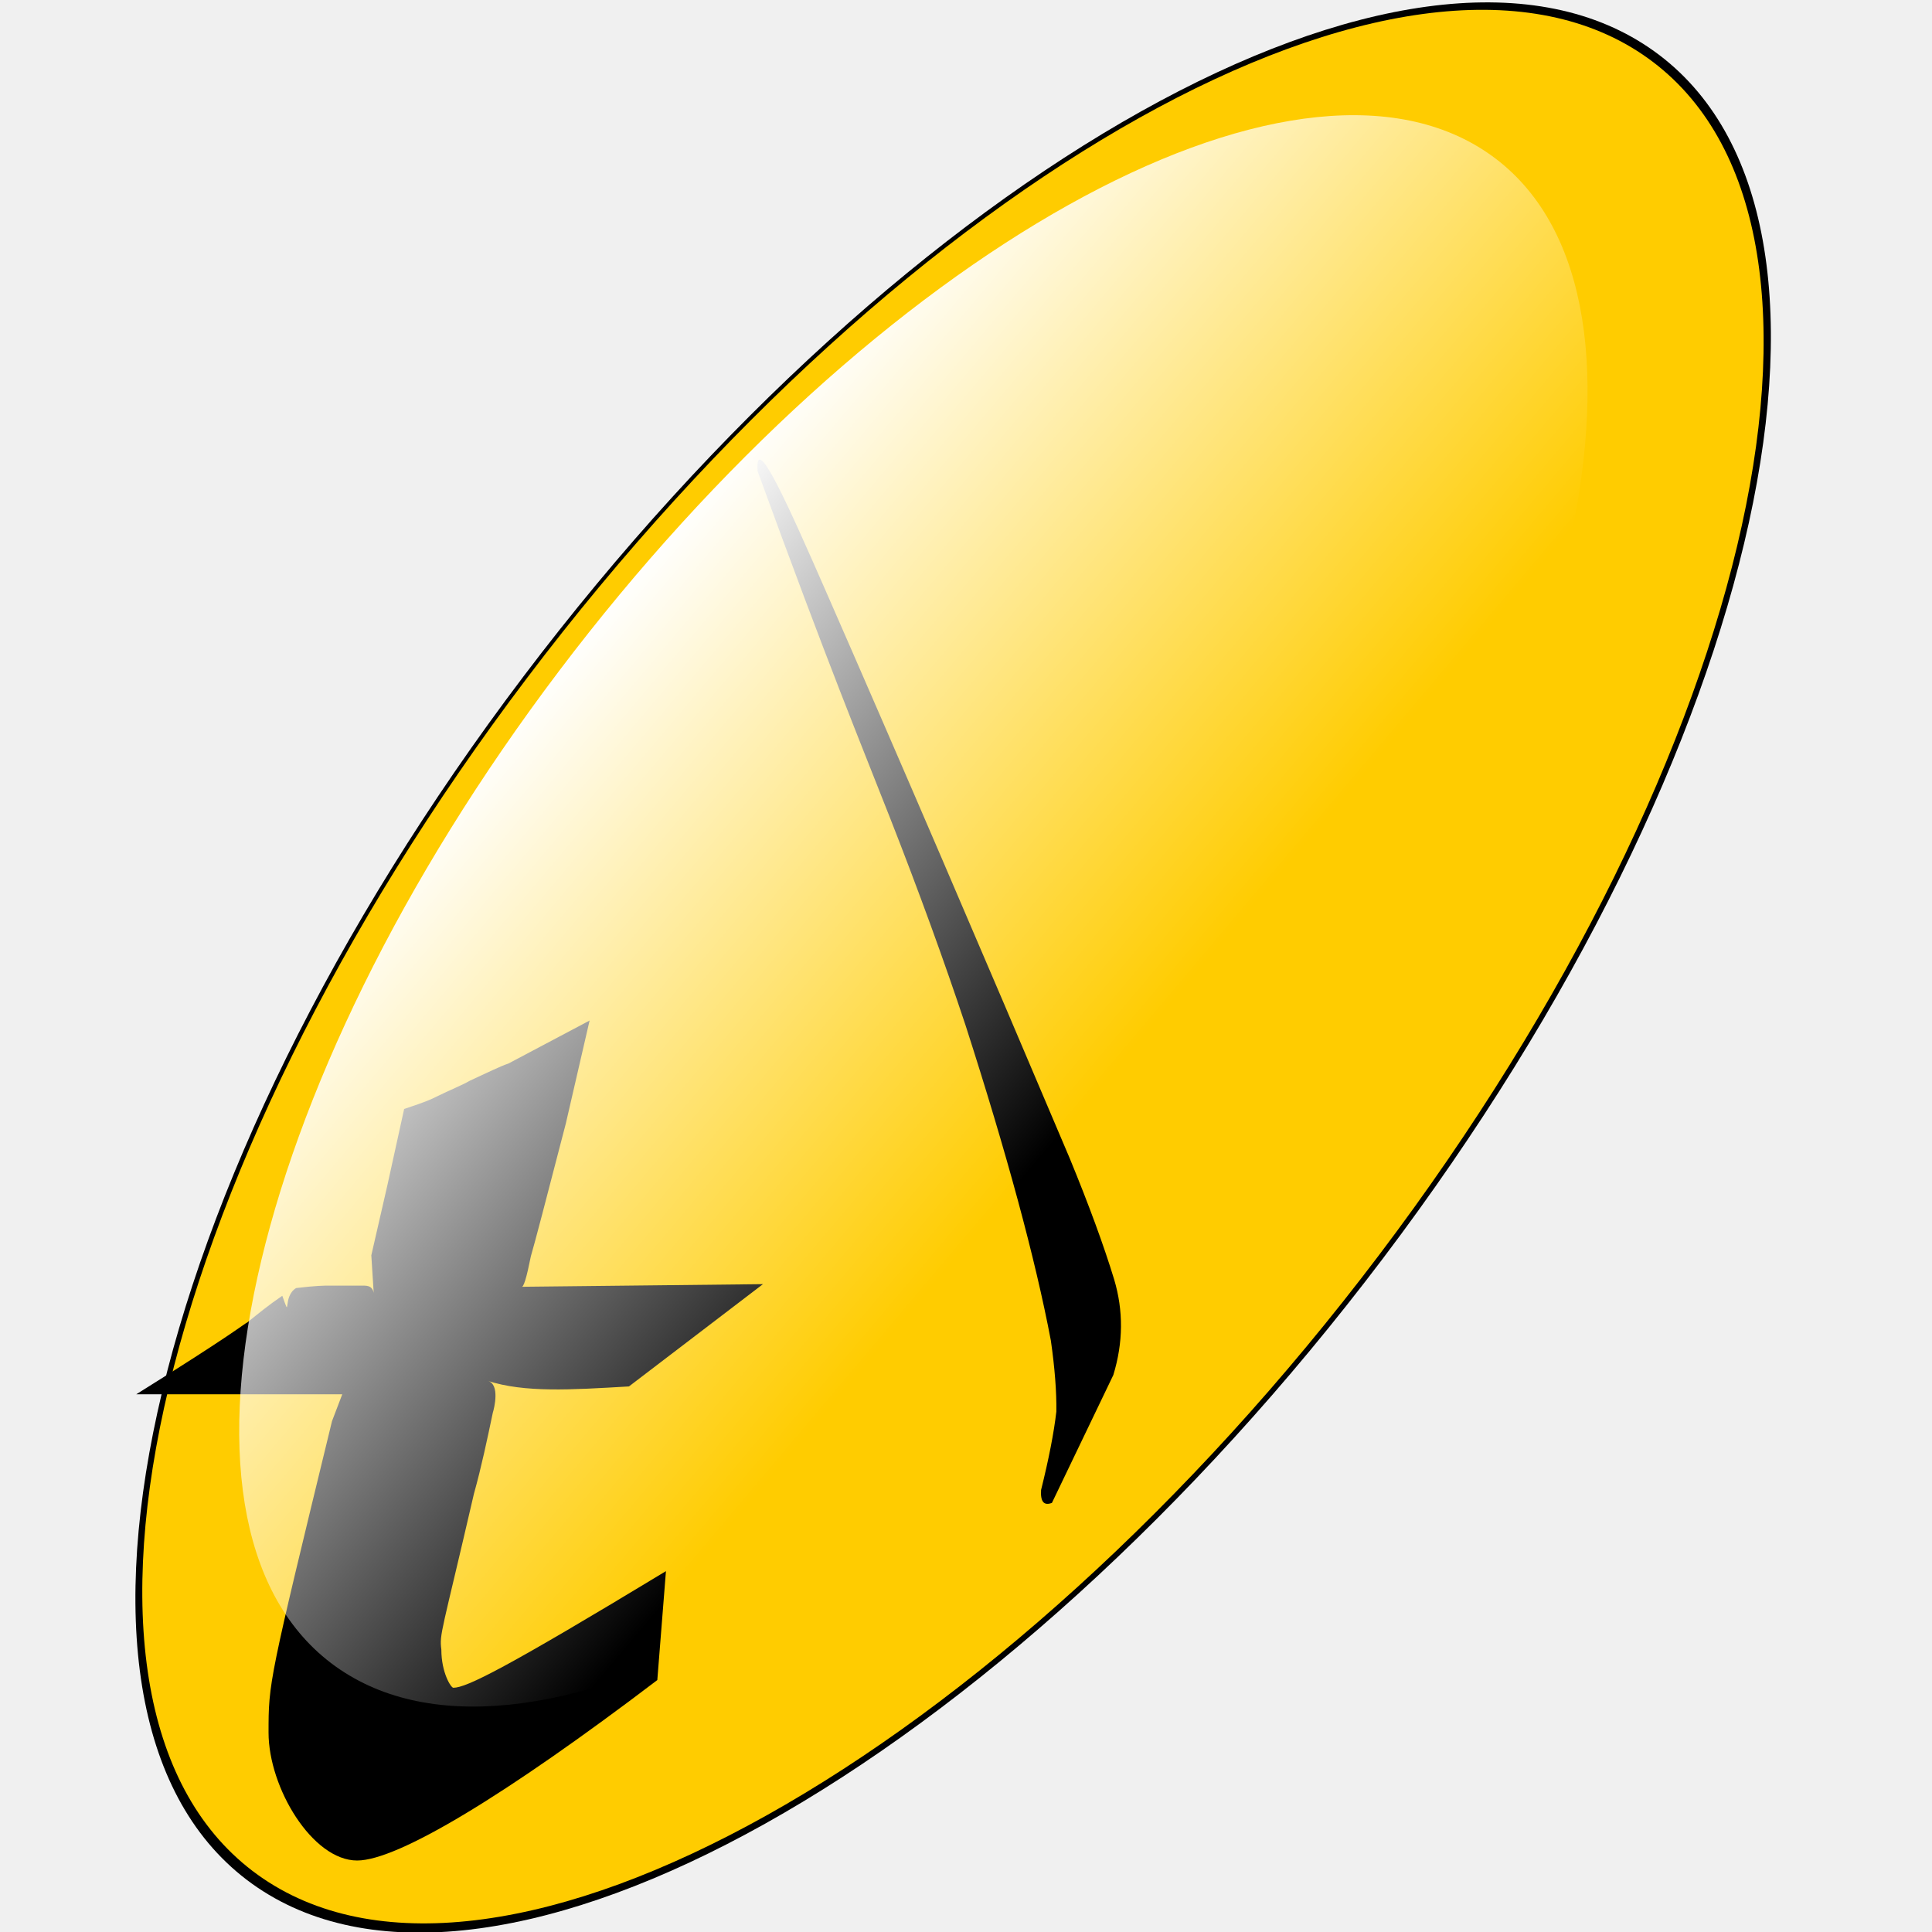
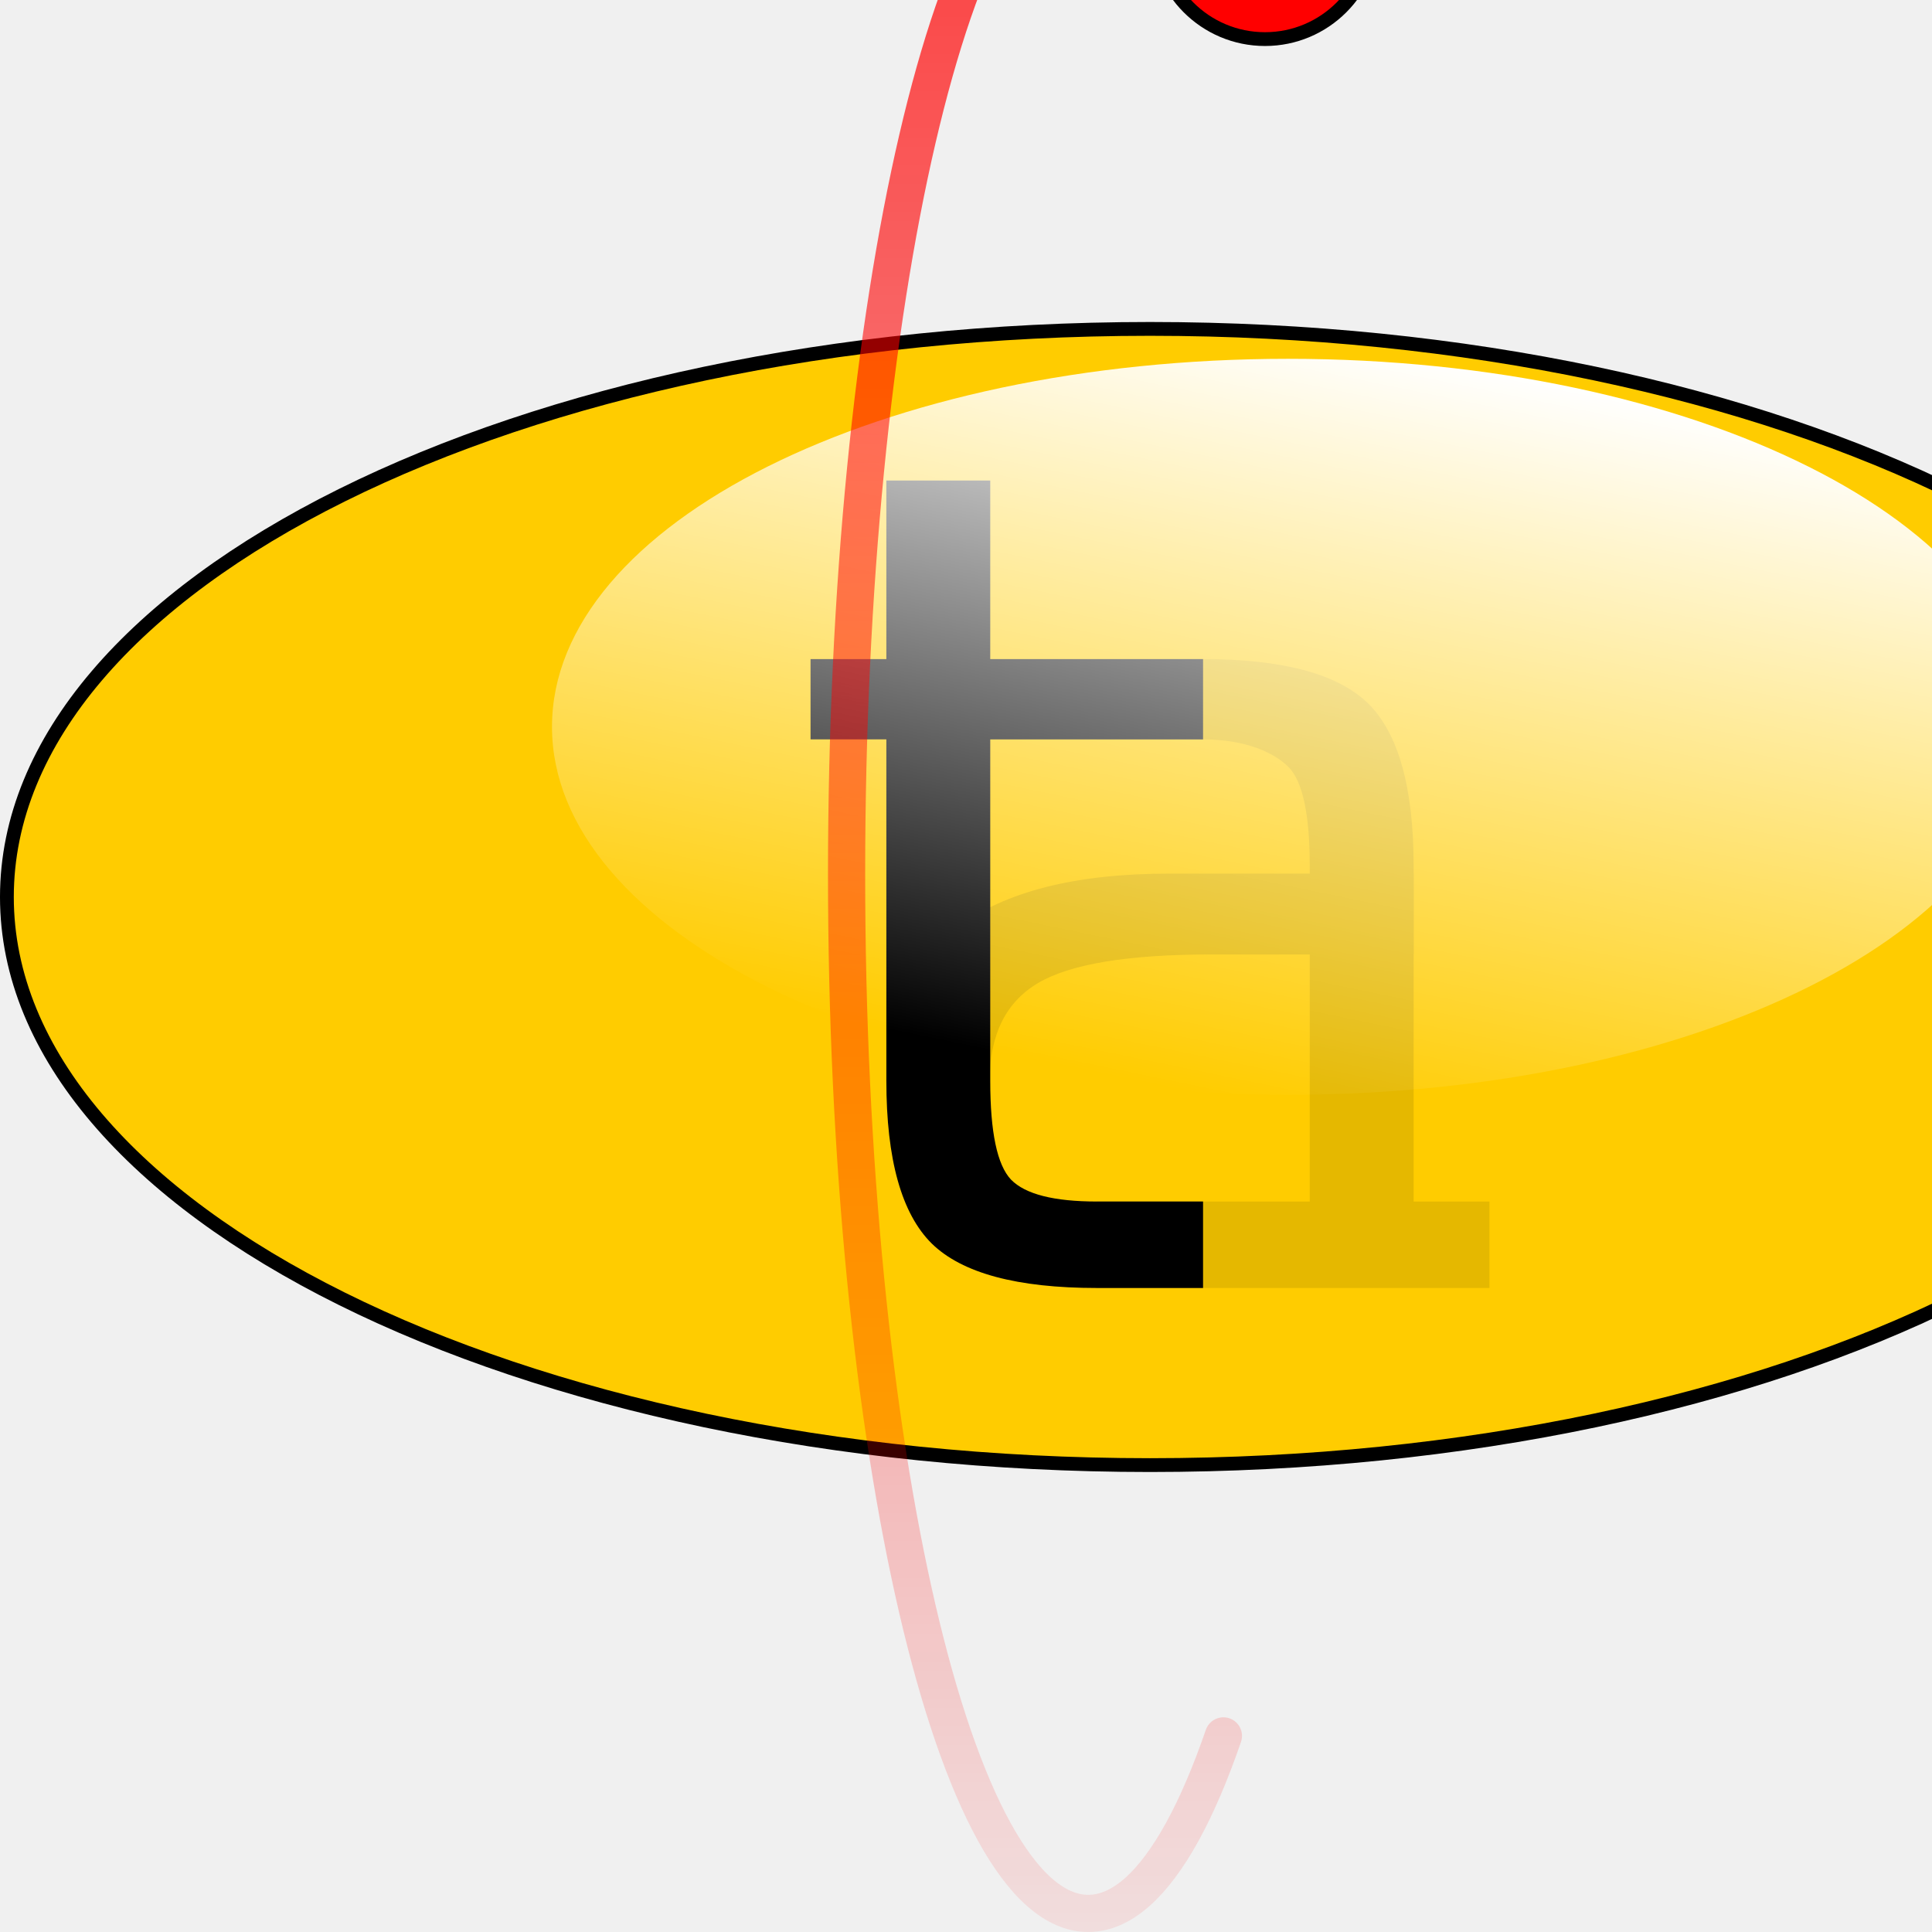
- <svg xmlns="http://www.w3.org/2000/svg" xmlns:xlink="http://www.w3.org/1999/xlink" width="64px" height="64px" id="svg3272">
-   <defs id="defs3274">
-     <linearGradient id="linearGradient3284">
-       <stop style="stop-color:#323232;stop-opacity:1;" offset="0" id="stop3286" />
-       <stop style="stop-color:#4d4d4d;stop-opacity:0;" offset="1" id="stop3288" />
+ <svg xmlns="http://www.w3.org/2000/svg" xmlns:xlink="http://www.w3.org/1999/xlink" width="210" height="210" id="svg2" version="1.1">
+   <defs id="defs4">
+     <linearGradient id="linearGradient6439">
+       <stop style="stop-color:#ff0000;stop-opacity:1;" offset="0" id="stop6441" />
+       <stop style="stop-color:#ff0000;stop-opacity:0;" offset="1" id="stop6443" />
    </linearGradient>
-     <linearGradient id="linearGradient3276">
-       <stop style="stop-color:#cccccc;stop-opacity:1;" offset="0" id="stop3278" />
-       <stop style="stop-color:#ffffff;stop-opacity:1;" offset="1" id="stop3280" />
+     <linearGradient id="linearGradient3813">
+       <stop style="stop-color:#ffffff;stop-opacity:1;" offset="0" id="stop3815" />
+       <stop style="stop-color:#ffffff;stop-opacity:0;" offset="1" id="stop3817" />
    </linearGradient>
-     <linearGradient id="linearGradient4055">
-       <stop style="stop-color:#000000;stop-opacity:0.502;" offset="0" id="stop4057" />
-       <stop style="stop-color:#000000;stop-opacity:0;" offset="1" id="stop4059" />
-     </linearGradient>
-     <linearGradient id="linearGradient3957">
-       <stop style="stop-color:#000000;stop-opacity:0.502;" offset="0" id="stop3959" />
-       <stop style="stop-color:#000000;stop-opacity:0;" offset="1" id="stop3961" />
-     </linearGradient>
-     <linearGradient id="linearGradient3894">
-       <stop style="stop-color:#000000;stop-opacity:0.48;" offset="0" id="stop3896" />
-       <stop style="stop-color:#000000;stop-opacity:0;" offset="1" id="stop3898" />
-     </linearGradient>
-     <linearGradient id="linearGradient3880">
-       <stop id="stop3882" offset="0" style="stop-color:#000000;stop-opacity:1;" />
-       <stop id="stop3884" offset="1" style="stop-color:#ffffff;stop-opacity:0;" />
-     </linearGradient>
-     <linearGradient id="linearGradient2461">
-       <stop style="stop-color:#ffffff;stop-opacity:1;" offset="0" id="stop2463" />
-       <stop style="stop-color:#ffffff;stop-opacity:0;" offset="1" id="stop2465" />
-     </linearGradient>
-     <linearGradient xlink:href="#linearGradient2461" id="linearGradient3304" gradientUnits="userSpaceOnUse" x1="286.576" y1="710.96" x2="313.027" y2="205.384" />
-     <linearGradient xlink:href="#linearGradient3880" id="linearGradient3878" x1="5.682" y1="58.83" x2="46.989" y2="19.963" gradientUnits="userSpaceOnUse" gradientTransform="matrix(1.114869,0,0,1.576012,-4.219202,-34.55527)" />
-     <linearGradient xlink:href="#linearGradient2461" id="linearGradient3923" gradientUnits="userSpaceOnUse" x1="301.682" y1="770.023" x2="290.39" y2="351.93" />
-     <linearGradient xlink:href="#linearGradient2461" id="linearGradient3935" gradientUnits="userSpaceOnUse" x1="301.682" y1="770.023" x2="290.39" y2="351.93" />
-     <linearGradient xlink:href="#linearGradient2461" id="linearGradient3967" gradientUnits="userSpaceOnUse" x1="156.157" y1="370.985" x2="422.177" y2="522.561" />
-     <linearGradient xlink:href="#linearGradient2461" id="linearGradient4246" gradientUnits="userSpaceOnUse" gradientTransform="matrix(1.094227,0,0,1.094227,1.541863,-9.72158)" x1="14.809" y1="28.279" x2="29.823" y2="40.952" />
-     <linearGradient xlink:href="#linearGradient2461" id="linearGradient4336" gradientUnits="userSpaceOnUse" gradientTransform="matrix(1.094227,0,0,1.094227,1.541863,-9.72158)" x1="14.809" y1="28.279" x2="29.823" y2="40.952" />
-     <linearGradient xlink:href="#linearGradient2461" id="linearGradient4386" x1="47.167" y1="45.969" x2="4.863" y2="5.135" gradientUnits="userSpaceOnUse" />
-     <linearGradient xlink:href="#linearGradient2461" id="linearGradient4388" gradientUnits="userSpaceOnUse" x1="47.167" y1="45.969" x2="4.863" y2="5.135" />
-     <linearGradient xlink:href="#linearGradient2461" id="linearGradient4390" gradientUnits="userSpaceOnUse" x1="47.167" y1="45.969" x2="4.863" y2="5.135" />
-     <linearGradient xlink:href="#linearGradient2461" id="linearGradient4392" gradientUnits="userSpaceOnUse" x1="47.167" y1="45.969" x2="4.863" y2="5.135" />
-     <linearGradient xlink:href="#linearGradient2461" id="linearGradient4394" gradientUnits="userSpaceOnUse" x1="47.167" y1="45.969" x2="4.863" y2="5.135" />
-     <linearGradient xlink:href="#linearGradient2461" id="linearGradient4396" gradientUnits="userSpaceOnUse" x1="47.167" y1="45.969" x2="4.863" y2="5.135" />
-     <linearGradient xlink:href="#linearGradient2461" id="linearGradient4398" gradientUnits="userSpaceOnUse" x1="47.167" y1="45.969" x2="4.863" y2="5.135" />
-     <linearGradient xlink:href="#linearGradient2461" id="linearGradient4400" gradientUnits="userSpaceOnUse" x1="47.167" y1="45.969" x2="4.863" y2="5.135" />
-     <linearGradient xlink:href="#linearGradient2461" id="linearGradient4402" gradientUnits="userSpaceOnUse" x1="47.167" y1="45.969" x2="4.863" y2="5.135" />
-     <linearGradient xlink:href="#linearGradient2461" id="linearGradient4404" gradientUnits="userSpaceOnUse" x1="47.167" y1="45.969" x2="4.863" y2="5.135" />
-     <linearGradient xlink:href="#linearGradient2461" id="linearGradient4406" gradientUnits="userSpaceOnUse" x1="47.167" y1="45.969" x2="4.863" y2="5.135" />
-     <linearGradient xlink:href="#linearGradient2461" id="linearGradient4408" gradientUnits="userSpaceOnUse" x1="47.167" y1="45.969" x2="4.863" y2="5.135" />
-     <linearGradient xlink:href="#linearGradient2461" id="linearGradient4410" gradientUnits="userSpaceOnUse" x1="47.167" y1="45.969" x2="4.863" y2="5.135" />
-     <linearGradient xlink:href="#linearGradient2461" id="linearGradient4412" gradientUnits="userSpaceOnUse" x1="47.167" y1="45.969" x2="4.863" y2="5.135" />
-     <linearGradient xlink:href="#linearGradient2461" id="linearGradient4414" gradientUnits="userSpaceOnUse" x1="47.167" y1="45.969" x2="4.863" y2="5.135" />
-     <linearGradient xlink:href="#linearGradient2461" id="linearGradient4416" gradientUnits="userSpaceOnUse" x1="47.167" y1="45.969" x2="4.863" y2="5.135" />
-     <linearGradient xlink:href="#linearGradient2461" id="linearGradient4418" gradientUnits="userSpaceOnUse" x1="47.167" y1="45.969" x2="4.863" y2="5.135" />
-     <linearGradient xlink:href="#linearGradient2461" id="linearGradient4420" gradientUnits="userSpaceOnUse" x1="47.167" y1="45.969" x2="4.863" y2="5.135" />
-     <linearGradient xlink:href="#linearGradient2461" id="linearGradient4422" gradientUnits="userSpaceOnUse" x1="47.167" y1="45.969" x2="4.863" y2="5.135" />
-     <linearGradient xlink:href="#linearGradient2461" id="linearGradient4424" gradientUnits="userSpaceOnUse" x1="47.167" y1="45.969" x2="4.863" y2="5.135" />
-     <linearGradient xlink:href="#linearGradient2461" id="linearGradient4426" gradientUnits="userSpaceOnUse" x1="47.167" y1="45.969" x2="4.863" y2="5.135" />
-     <linearGradient xlink:href="#linearGradient2461" id="linearGradient4429" gradientUnits="userSpaceOnUse" x1="47.167" y1="45.969" x2="4.863" y2="5.135" gradientTransform="matrix(1.029034,0,0,1.029181,1.9938388e-2,8.4116022e-3)" />
-     <linearGradient xlink:href="#linearGradient2461" id="linearGradient4432" gradientUnits="userSpaceOnUse" x1="47.167" y1="45.969" x2="4.863" y2="5.135" gradientTransform="matrix(1.029034,0,0,1.029181,1.9938388e-2,8.4116022e-3)" />
-     <linearGradient xlink:href="#linearGradient2461" id="linearGradient4435" gradientUnits="userSpaceOnUse" x1="47.167" y1="45.969" x2="4.863" y2="5.135" gradientTransform="matrix(1.029034,0,0,1.029181,1.9938388e-2,8.4116022e-3)" />
-     <linearGradient xlink:href="#linearGradient2461" id="linearGradient4438" gradientUnits="userSpaceOnUse" x1="47.167" y1="45.969" x2="4.863" y2="5.135" gradientTransform="matrix(1.029034,0,0,1.029181,1.9938388e-2,8.4116022e-3)" />
-     <linearGradient xlink:href="#linearGradient2461" id="linearGradient4441" gradientUnits="userSpaceOnUse" x1="47.167" y1="45.969" x2="4.863" y2="5.135" gradientTransform="matrix(1.029034,0,0,1.029181,1.9938388e-2,8.4116022e-3)" />
-     <linearGradient xlink:href="#linearGradient2461" id="linearGradient4444" gradientUnits="userSpaceOnUse" x1="47.167" y1="45.969" x2="4.863" y2="5.135" gradientTransform="matrix(1.029034,0,0,1.029181,1.9938388e-2,8.4116022e-3)" />
-     <linearGradient xlink:href="#linearGradient2461" id="linearGradient4447" gradientUnits="userSpaceOnUse" x1="47.167" y1="45.969" x2="4.863" y2="5.135" gradientTransform="matrix(1.029034,0,0,1.029181,1.9938388e-2,8.4116022e-3)" />
-     <linearGradient xlink:href="#linearGradient2461" id="linearGradient4450" gradientUnits="userSpaceOnUse" x1="47.167" y1="45.969" x2="4.863" y2="5.135" gradientTransform="matrix(1.029034,0,0,1.029181,1.9938388e-2,8.4116022e-3)" />
-     <linearGradient xlink:href="#linearGradient2461" id="linearGradient4453" gradientUnits="userSpaceOnUse" x1="47.167" y1="45.969" x2="4.863" y2="5.135" gradientTransform="matrix(1.029034,0,0,1.029181,1.9938388e-2,8.4116022e-3)" />
-     <linearGradient xlink:href="#linearGradient2461" id="linearGradient4456" gradientUnits="userSpaceOnUse" x1="47.167" y1="45.969" x2="4.863" y2="5.135" gradientTransform="matrix(1.029034,0,0,1.029181,1.9938388e-2,8.4116022e-3)" />
-     <linearGradient xlink:href="#linearGradient2461" id="linearGradient4459" gradientUnits="userSpaceOnUse" x1="47.167" y1="45.969" x2="4.863" y2="5.135" gradientTransform="matrix(1.029034,0,0,1.029181,1.9938388e-2,8.4116022e-3)" />
-     <linearGradient xlink:href="#linearGradient2461" id="linearGradient4462" gradientUnits="userSpaceOnUse" x1="47.167" y1="45.969" x2="4.863" y2="5.135" gradientTransform="matrix(1.029034,0,0,1.029181,1.9938388e-2,8.4116022e-3)" />
-     <linearGradient xlink:href="#linearGradient2461" id="linearGradient4465" gradientUnits="userSpaceOnUse" x1="47.167" y1="45.969" x2="4.863" y2="5.135" gradientTransform="matrix(1.029034,0,0,1.029181,1.9938388e-2,8.4116022e-3)" />
-     <linearGradient xlink:href="#linearGradient2461" id="linearGradient4468" gradientUnits="userSpaceOnUse" x1="47.167" y1="45.969" x2="4.863" y2="5.135" gradientTransform="matrix(1.029034,0,0,1.029181,1.9938388e-2,8.4116022e-3)" />
-     <linearGradient xlink:href="#linearGradient2461" id="linearGradient4471" gradientUnits="userSpaceOnUse" x1="47.167" y1="45.969" x2="4.863" y2="5.135" gradientTransform="matrix(1.029034,0,0,1.029181,1.9938388e-2,8.4116022e-3)" />
-     <linearGradient xlink:href="#linearGradient2461" id="linearGradient4474" gradientUnits="userSpaceOnUse" x1="47.167" y1="45.969" x2="4.863" y2="5.135" gradientTransform="matrix(1.029034,0,0,1.029181,1.9938388e-2,8.4116022e-3)" />
-     <linearGradient xlink:href="#linearGradient2461" id="linearGradient4477" gradientUnits="userSpaceOnUse" x1="47.167" y1="45.969" x2="4.863" y2="5.135" gradientTransform="matrix(1.029034,0,0,1.029181,1.9938388e-2,8.4116022e-3)" />
-     <linearGradient xlink:href="#linearGradient2461" id="linearGradient4480" gradientUnits="userSpaceOnUse" x1="47.167" y1="45.969" x2="4.863" y2="5.135" gradientTransform="matrix(1.029034,0,0,1.029181,1.9938388e-2,8.4116022e-3)" />
-     <linearGradient xlink:href="#linearGradient2461" id="linearGradient4483" gradientUnits="userSpaceOnUse" x1="47.167" y1="45.969" x2="4.863" y2="5.135" gradientTransform="matrix(1.029034,0,0,1.029181,1.9938388e-2,8.4116022e-3)" />
-     <linearGradient xlink:href="#linearGradient2461" id="linearGradient4515" gradientUnits="userSpaceOnUse" gradientTransform="matrix(1.094227,0,0,1.094227,1.541863,-9.72158)" x1="14.809" y1="28.279" x2="29.823" y2="40.952" />
-     <linearGradient xlink:href="#linearGradient2461" id="linearGradient4518" gradientUnits="userSpaceOnUse" gradientTransform="matrix(1.044461,0,0,1.044461,6.527211,-8.007577)" x1="14.809" y1="28.279" x2="29.823" y2="40.952" />
-     <linearGradient xlink:href="#linearGradient2461" id="linearGradient4553" gradientUnits="userSpaceOnUse" gradientTransform="matrix(1.044461,0,0,1.044461,6.527211,-8.007577)" x1="14.809" y1="28.279" x2="29.823" y2="40.952" />
-     <linearGradient xlink:href="#linearGradient2461" id="linearGradient2505" gradientUnits="userSpaceOnUse" gradientTransform="matrix(1.166935,0,0,1.166935,2.148078,-12.27772)" x1="14.809" y1="28.279" x2="29.823" y2="40.952" />
-     <radialGradient xlink:href="#linearGradient3284" id="radialGradient3290" cx="16.75" cy="69.935" fx="16.75" fy="69.935" r="23.045" gradientTransform="matrix(1.565405,-0.3566392,9.4299046e-2,0.2773273,-15.83112,48.88312)" gradientUnits="userSpaceOnUse" />
-     <linearGradient xlink:href="#linearGradient2461" id="linearGradient3303" gradientUnits="userSpaceOnUse" gradientTransform="matrix(1.166935,0,0,1.166935,2.148078,-12.27772)" x1="14.809" y1="28.279" x2="29.823" y2="40.952" />
-     <linearGradient xlink:href="#linearGradient2461" id="linearGradient3306" gradientUnits="userSpaceOnUse" gradientTransform="matrix(1.160038,0,0,1.160038,2.242024,-11.98654)" x1="14.809" y1="28.279" x2="29.823" y2="40.952" />
-     <linearGradient xlink:href="#linearGradient2461" id="linearGradient3323" gradientUnits="userSpaceOnUse" gradientTransform="matrix(1.160038,0,0,1.160038,2.242024,-11.98654)" x1="14.809" y1="28.279" x2="29.823" y2="40.952" />
-     <linearGradient xlink:href="#linearGradient2461" id="linearGradient3326" gradientUnits="userSpaceOnUse" gradientTransform="matrix(1.160038,0,0,1.160038,2.242024,-11.90634)" x1="14.809" y1="28.279" x2="29.823" y2="40.952" />
-     <linearGradient xlink:href="#linearGradient2461" id="linearGradient3343" gradientUnits="userSpaceOnUse" gradientTransform="matrix(1.160038,0,0,1.160038,2.242024,-11.90634)" x1="14.809" y1="28.279" x2="29.823" y2="40.952" />
+     <linearGradient xlink:href="#linearGradient3813" id="linearGradient3827" gradientUnits="userSpaceOnUse" x1="145" y1="37.362" x2="145" y2="177.362" gradientTransform="matrix(0.6,0,0,0.6,73,16.54488)" />
+     <linearGradient xlink:href="#linearGradient6439" id="linearGradient6445" x1="160" y1="7.362" x2="160" y2="227.362" gradientUnits="userSpaceOnUse" />
+     <linearGradient xlink:href="#linearGradient3813" id="linearGradient6555" x1="144" y1="7.875" x2="144" y2="11.417" gradientUnits="userSpaceOnUse" gradientTransform="matrix(0.9797013,0,0,0.988007,4.922989,-0.9183688)" />
+     <linearGradient xlink:href="#linearGradient3813" id="linearGradient6575" x1="145" y1="6.362" x2="145" y2="9.362" gradientUnits="userSpaceOnUse" />
+     <linearGradient xlink:href="#linearGradient3813" id="linearGradient6582" gradientUnits="userSpaceOnUse" x1="145" y1="6.362" x2="145" y2="9.362" />
+     <linearGradient xlink:href="#linearGradient3813" id="linearGradient6588" gradientUnits="userSpaceOnUse" x1="145" y1="6.362" x2="145" y2="9.362" />
+     <linearGradient xlink:href="#linearGradient3813" id="linearGradient6625" gradientUnits="userSpaceOnUse" gradientTransform="matrix(0.6530612,0,0,0.5714287,71.24606,842.6936)" x1="161.667" y1="34.696" x2="128.333" y2="176.362" />
+     <linearGradient xlink:href="#linearGradient3813" id="linearGradient6627" gradientUnits="userSpaceOnUse" x1="145" y1="6.362" x2="145" y2="9.362" />
+     <linearGradient xlink:href="#linearGradient3813" id="linearGradient6631" gradientUnits="userSpaceOnUse" x1="145.333" y1="6.362" x2="144.667" y2="9.362" />
+     <linearGradient xlink:href="#linearGradient3813" id="linearGradient6647" gradientUnits="userSpaceOnUse" x1="145.333" y1="6.362" x2="144.667" y2="9.362" />
+     <linearGradient xlink:href="#linearGradient6439" id="linearGradient6666" gradientUnits="userSpaceOnUse" x1="160" y1="7.362" x2="160" y2="227.362" />
+     <linearGradient xlink:href="#linearGradient3813" id="linearGradient6668" gradientUnits="userSpaceOnUse" x1="145.333" y1="6.362" x2="144.667" y2="9.362" />
+     <linearGradient xlink:href="#linearGradient6439" id="linearGradient6674" gradientUnits="userSpaceOnUse" x1="160" y1="7.362" x2="160" y2="227.362" />
+     <linearGradient xlink:href="#linearGradient3813" id="linearGradient6676" gradientUnits="userSpaceOnUse" x1="145" y1="6.362" x2="145" y2="9.362" />
+     <linearGradient xlink:href="#linearGradient6439" id="linearGradient6696" gradientUnits="userSpaceOnUse" x1="160" y1="7.362" x2="160" y2="227.362" />
+     <linearGradient xlink:href="#linearGradient3813" id="linearGradient6698" gradientUnits="userSpaceOnUse" x1="145" y1="6.362" x2="145" y2="9.362" />
+     <linearGradient xlink:href="#linearGradient6439" id="linearGradient6704" gradientUnits="userSpaceOnUse" x1="160" y1="7.362" x2="160" y2="227.362" />
+     <linearGradient xlink:href="#linearGradient3813" id="linearGradient6706" gradientUnits="userSpaceOnUse" x1="145" y1="6.362" x2="145" y2="9.362" />
+     <linearGradient xlink:href="#linearGradient6439" id="linearGradient6718" gradientUnits="userSpaceOnUse" x1="160" y1="7.362" x2="160" y2="227.362" />
+     <linearGradient xlink:href="#linearGradient3813" id="linearGradient6720" gradientUnits="userSpaceOnUse" x1="145" y1="6.362" x2="145" y2="9.362" />
+     <linearGradient xlink:href="#linearGradient6439" id="linearGradient6726" gradientUnits="userSpaceOnUse" x1="160" y1="7.362" x2="160" y2="227.362" />
+     <linearGradient xlink:href="#linearGradient3813" id="linearGradient6730" gradientUnits="userSpaceOnUse" x1="145" y1="6.362" x2="145.333" y2="9.362" />
+     <linearGradient xlink:href="#linearGradient6439" id="linearGradient6742" gradientUnits="userSpaceOnUse" x1="160" y1="7.362" x2="160" y2="227.362" />
+     <linearGradient xlink:href="#linearGradient3813" id="linearGradient6744" gradientUnits="userSpaceOnUse" x1="145" y1="6.362" x2="145.333" y2="9.362" />
+     <linearGradient xlink:href="#linearGradient3813" id="linearGradient6752" gradientUnits="userSpaceOnUse" x1="145" y1="6.362" x2="145" y2="9.362" />
+     <linearGradient xlink:href="#linearGradient3813" id="linearGradient6756" gradientUnits="userSpaceOnUse" x1="145" y1="6.362" x2="145" y2="9.362" />
+     <linearGradient xlink:href="#linearGradient3813" id="linearGradient6764" gradientUnits="userSpaceOnUse" x1="145" y1="6.362" x2="145" y2="9.362" />
+     <linearGradient xlink:href="#linearGradient3813" id="linearGradient6768" gradientUnits="userSpaceOnUse" x1="145" y1="6.362" x2="145" y2="9.362" />
+     <linearGradient xlink:href="#linearGradient6439" id="linearGradient6882" gradientUnits="userSpaceOnUse" gradientTransform="matrix(0.9752153,0,0,1.170771,2.715174,794.9461)" x1="160" y1="7.362" x2="160" y2="227.362" />
+     <linearGradient xlink:href="#linearGradient3813" id="linearGradient6884" gradientUnits="userSpaceOnUse" x1="145" y1="6.362" x2="145" y2="9.362" />
+     <linearGradient xlink:href="#linearGradient6439" id="linearGradient3832" gradientUnits="userSpaceOnUse" gradientTransform="matrix(0.9752153,0,0,1.170771,2.715174,794.9461)" x1="160" y1="7.362" x2="160" y2="227.362" />
+     <linearGradient xlink:href="#linearGradient3813" id="linearGradient3837" gradientUnits="userSpaceOnUse" x1="145" y1="6.362" x2="145" y2="9.362" />
  </defs>
-   <g id="layer1" style="display:none">
-     <rect style="fill:#eeeeee;fill-opacity:1;stroke:none;stroke-width:0.5;stroke-miterlimit:4;stroke-dasharray:none;stroke-dashoffset:0;stroke-opacity:0.502" id="rect4248" width="63.96" height="64.052" x="0.02" y="0.008" />
-     <path style="fill:none;fill-rule:evenodd;stroke:#ff0000;stroke-width:0.259;stroke-linecap:butt;stroke-linejoin:miter;stroke-miterlimit:4;stroke-dasharray:none;stroke-opacity:0.376" d="M 9.32,-0.157 L 9.32,64.639" id="path4258" />
-     <path id="path4262" d="M 55.588,-0.157 L 55.588,64.639" style="fill:none;fill-rule:evenodd;stroke:#ff0000;stroke-width:0.259;stroke-linecap:butt;stroke-linejoin:miter;stroke-miterlimit:4;stroke-dasharray:none;stroke-opacity:0.11" />
-     <path style="fill:none;fill-opacity:0.502;fill-rule:evenodd;stroke:#0000ff;stroke-width:0.257;stroke-linecap:butt;stroke-linejoin:miter;stroke-miterlimit:4;stroke-dasharray:none;stroke-opacity:0.251" d="M -0.393,10.3 L 64.475,10.409" id="path4264" />
-     <path id="path4274" d="M -0.228,13.354 L 64.64,13.463" style="fill:none;fill-opacity:0.502;fill-rule:evenodd;stroke:#0000ff;stroke-width:0.257;stroke-linecap:butt;stroke-linejoin:miter;stroke-miterlimit:4;stroke-dasharray:none;stroke-opacity:0.251" />
-     <path style="fill:none;fill-opacity:0.502;fill-rule:evenodd;stroke:#0000ff;stroke-width:0.257;stroke-linecap:butt;stroke-linejoin:miter;stroke-miterlimit:4;stroke-dasharray:none;stroke-opacity:0.251" d="M -0.145,16.475 L 64.723,16.584" id="path4276" />
-     <path id="path4278" d="M -0.31,19.529 L 64.558,19.638" style="fill:none;fill-opacity:0.502;fill-rule:evenodd;stroke:#0000ff;stroke-width:0.257;stroke-linecap:butt;stroke-linejoin:miter;stroke-miterlimit:4;stroke-dasharray:none;stroke-opacity:0.188" />
-     <path style="fill:none;fill-opacity:0.502;fill-rule:evenodd;stroke:#0000ff;stroke-width:0.257;stroke-linecap:butt;stroke-linejoin:miter;stroke-miterlimit:4;stroke-dasharray:none;stroke-opacity:0.188" d="M -0.393,22.583 L 64.475,22.692" id="path4280" />
-     <path id="path4282" d="M -0.393,25.63 L 64.475,25.738" style="fill:none;fill-opacity:0.502;fill-rule:evenodd;stroke:#0000ff;stroke-width:0.257;stroke-linecap:butt;stroke-linejoin:miter;stroke-miterlimit:4;stroke-dasharray:none;stroke-opacity:0.188" />
-     <path style="fill:none;fill-opacity:0.502;fill-rule:evenodd;stroke:#0000ff;stroke-width:0.257;stroke-linecap:butt;stroke-linejoin:miter;stroke-miterlimit:4;stroke-dasharray:none;stroke-opacity:0.188" d="M -0.063,28.766 L 64.805,28.874" id="path4284" />
-     <path id="path4286" d="M -0.31,31.913 L 64.558,32.021" style="fill:none;fill-opacity:0.502;fill-rule:evenodd;stroke:#0000ff;stroke-width:0.257;stroke-linecap:butt;stroke-linejoin:miter;stroke-miterlimit:4;stroke-dasharray:none;stroke-opacity:0.188" />
-     <path style="fill:none;fill-opacity:0.502;fill-rule:evenodd;stroke:#0000ff;stroke-width:0.257;stroke-linecap:butt;stroke-linejoin:miter;stroke-miterlimit:4;stroke-dasharray:none;stroke-opacity:0.188" d="M -0.475,34.967 L 64.393,35.075" id="path4288" />
-     <path id="path4290" d="M -0.558,38.021 L 64.31,38.129" style="fill:none;fill-opacity:0.502;fill-rule:evenodd;stroke:#0000ff;stroke-width:0.257;stroke-linecap:butt;stroke-linejoin:miter;stroke-miterlimit:4;stroke-dasharray:none;stroke-opacity:0.188" />
-     <path style="fill:none;fill-opacity:0.502;fill-rule:evenodd;stroke:#0000ff;stroke-width:0.257;stroke-linecap:butt;stroke-linejoin:miter;stroke-miterlimit:4;stroke-dasharray:none;stroke-opacity:0.188" d="M -0.475,41.24 L 64.393,41.348" id="path4292" />
-     <path id="path4294" d="M -0.31,44.212 L 64.558,44.32" style="fill:none;fill-opacity:0.502;fill-rule:evenodd;stroke:#0000ff;stroke-width:0.257;stroke-linecap:butt;stroke-linejoin:miter;stroke-miterlimit:4;stroke-dasharray:none;stroke-opacity:0.188" />
-     <path style="fill:none;fill-opacity:0.502;fill-rule:evenodd;stroke:#0000ff;stroke-width:0.257;stroke-linecap:butt;stroke-linejoin:miter;stroke-miterlimit:4;stroke-dasharray:none;stroke-opacity:0.188" d="M -0.393,47.431 L 64.475,47.539" id="path4296" />
-     <path id="path4298" d="M -0.393,50.33 L 64.475,50.438" style="fill:none;fill-opacity:0.502;fill-rule:evenodd;stroke:#0000ff;stroke-width:0.257;stroke-linecap:butt;stroke-linejoin:miter;stroke-miterlimit:4;stroke-dasharray:none;stroke-opacity:0.188" />
-     <path style="fill:none;fill-opacity:0.502;fill-rule:evenodd;stroke:#0000ff;stroke-width:0.257;stroke-linecap:butt;stroke-linejoin:miter;stroke-miterlimit:4;stroke-dasharray:none;stroke-opacity:0.188" d="M -0.228,53.384 L 64.64,53.492" id="path4300" />
-     <path id="path4302" d="M -0.145,56.613 L 64.723,56.722" style="fill:none;fill-opacity:0.502;fill-rule:evenodd;stroke:#0000ff;stroke-width:0.257;stroke-linecap:butt;stroke-linejoin:miter;stroke-miterlimit:4;stroke-dasharray:none;stroke-opacity:0.188" />
-     <path style="fill:none;fill-opacity:0.502;fill-rule:evenodd;stroke:#0000ff;stroke-width:0.257;stroke-linecap:butt;stroke-linejoin:miter;stroke-miterlimit:4;stroke-dasharray:none;stroke-opacity:0.188" d="M -0.063,59.667 L 64.805,59.776" id="path4304" />
-     <path style="fill:#ffffff;fill-opacity:1;stroke:none;stroke-width:0.25;stroke-miterlimit:4;stroke-dasharray:none;stroke-dashoffset:0;stroke-opacity:0.11" id="path4330" d="M 3.689,8.541 A 1.243,1.163 0 1 1 1.203,8.541 A 1.243,1.163 0 1 1 3.689,8.541 z" transform="translate(-0.160401,-0.320802)" />
-     <path transform="translate(-0.160401,46.67669)" style="fill:#ffffff;fill-opacity:1;stroke:none;stroke-width:0.25;stroke-miterlimit:4;stroke-dasharray:none;stroke-dashoffset:0;stroke-opacity:0.11" id="path4334" d="M 3.689,8.541 A 1.243,1.163 0 1 1 1.203,8.541 A 1.243,1.163 0 1 1 3.689,8.541 z" />
-     <path style="fill:url(#linearGradient4480);fill-opacity:1;fill-rule:evenodd;stroke:#ff0000;stroke-width:0.259;stroke-linecap:butt;stroke-linejoin:miter;stroke-miterlimit:4;stroke-dasharray:none;stroke-opacity:0.11" d="M 55.588,-0.157 L 55.588,64.639" id="path4344" />
-     <path id="path4346" d="M -0.393,10.3 L 64.475,10.409" style="fill:url(#linearGradient4477);fill-opacity:1;fill-rule:evenodd;stroke:#0000ff;stroke-width:0.257;stroke-linecap:butt;stroke-linejoin:miter;stroke-miterlimit:4;stroke-dasharray:none;stroke-opacity:0.188" />
-     <path style="fill:url(#linearGradient4474);fill-opacity:1;fill-rule:evenodd;stroke:#0000ff;stroke-width:0.257;stroke-linecap:butt;stroke-linejoin:miter;stroke-miterlimit:4;stroke-dasharray:none;stroke-opacity:0.188" d="M -0.228,13.354 L 64.64,13.463" id="path4348" />
-     <path id="path4350" d="M -0.145,16.475 L 64.723,16.584" style="fill:url(#linearGradient4471);fill-opacity:1;fill-rule:evenodd;stroke:#0000ff;stroke-width:0.257;stroke-linecap:butt;stroke-linejoin:miter;stroke-miterlimit:4;stroke-dasharray:none;stroke-opacity:0.188" />
-     <path style="fill:url(#linearGradient4468);fill-opacity:1;fill-rule:evenodd;stroke:#0000ff;stroke-width:0.257;stroke-linecap:butt;stroke-linejoin:miter;stroke-miterlimit:4;stroke-dasharray:none;stroke-opacity:0.188" d="M -0.31,19.529 L 64.558,19.638" id="path4352" />
-     <path id="path4354" d="M -0.393,22.583 L 64.475,22.692" style="fill:url(#linearGradient4465);fill-opacity:1;fill-rule:evenodd;stroke:#0000ff;stroke-width:0.257;stroke-linecap:butt;stroke-linejoin:miter;stroke-miterlimit:4;stroke-dasharray:none;stroke-opacity:0.188" />
-     <path style="fill:url(#linearGradient4462);fill-opacity:1;fill-rule:evenodd;stroke:#0000ff;stroke-width:0.257;stroke-linecap:butt;stroke-linejoin:miter;stroke-miterlimit:4;stroke-dasharray:none;stroke-opacity:0.188" d="M -0.393,25.63 L 64.475,25.738" id="path4356" />
-     <path id="path4358" d="M -0.063,28.766 L 64.805,28.874" style="fill:url(#linearGradient4459);fill-opacity:1;fill-rule:evenodd;stroke:#0000ff;stroke-width:0.257;stroke-linecap:butt;stroke-linejoin:miter;stroke-miterlimit:4;stroke-dasharray:none;stroke-opacity:0.188" />
-     <path style="fill:url(#linearGradient4456);fill-opacity:1;fill-rule:evenodd;stroke:#0000ff;stroke-width:0.257;stroke-linecap:butt;stroke-linejoin:miter;stroke-miterlimit:4;stroke-dasharray:none;stroke-opacity:0.188" d="M -0.31,31.913 L 64.558,32.021" id="path4360" />
-     <path id="path4362" d="M -0.475,34.967 L 64.393,35.075" style="fill:url(#linearGradient4453);fill-opacity:1;fill-rule:evenodd;stroke:#0000ff;stroke-width:0.257;stroke-linecap:butt;stroke-linejoin:miter;stroke-miterlimit:4;stroke-dasharray:none;stroke-opacity:0.188" />
-     <path style="fill:url(#linearGradient4450);fill-opacity:1;fill-rule:evenodd;stroke:#0000ff;stroke-width:0.257;stroke-linecap:butt;stroke-linejoin:miter;stroke-miterlimit:4;stroke-dasharray:none;stroke-opacity:0.188" d="M -0.558,38.021 L 64.31,38.129" id="path4364" />
-     <path id="path4366" d="M -0.475,41.24 L 64.393,41.348" style="fill:url(#linearGradient4447);fill-opacity:1;fill-rule:evenodd;stroke:#0000ff;stroke-width:0.257;stroke-linecap:butt;stroke-linejoin:miter;stroke-miterlimit:4;stroke-dasharray:none;stroke-opacity:0.188" />
-     <path style="fill:url(#linearGradient4444);fill-opacity:1;fill-rule:evenodd;stroke:#0000ff;stroke-width:0.257;stroke-linecap:butt;stroke-linejoin:miter;stroke-miterlimit:4;stroke-dasharray:none;stroke-opacity:0.188" d="M -0.31,44.212 L 64.558,44.32" id="path4368" />
-     <path id="path4370" d="M -0.393,47.431 L 64.475,47.539" style="fill:url(#linearGradient4441);fill-opacity:1;fill-rule:evenodd;stroke:#0000ff;stroke-width:0.257;stroke-linecap:butt;stroke-linejoin:miter;stroke-miterlimit:4;stroke-dasharray:none;stroke-opacity:0.188" />
-     <path style="fill:url(#linearGradient4438);fill-opacity:1;fill-rule:evenodd;stroke:#0000ff;stroke-width:0.257;stroke-linecap:butt;stroke-linejoin:miter;stroke-miterlimit:4;stroke-dasharray:none;stroke-opacity:0.188" d="M -0.393,50.33 L 64.475,50.438" id="path4372" />
-     <path id="path4374" d="M -0.228,53.384 L 64.64,53.492" style="fill:url(#linearGradient4435);fill-opacity:1;fill-rule:evenodd;stroke:#0000ff;stroke-width:0.257;stroke-linecap:butt;stroke-linejoin:miter;stroke-miterlimit:4;stroke-dasharray:none;stroke-opacity:0.188" />
-     <path style="fill:url(#linearGradient4432);fill-opacity:1;fill-rule:evenodd;stroke:#0000ff;stroke-width:0.257;stroke-linecap:butt;stroke-linejoin:miter;stroke-miterlimit:4;stroke-dasharray:none;stroke-opacity:0.188" d="M -0.145,56.613 L 64.723,56.722" id="path4376" />
-     <path id="path4378" d="M -0.063,59.667 L 64.805,59.776" style="fill:url(#linearGradient4429);fill-opacity:1;fill-rule:evenodd;stroke:#0000ff;stroke-width:0.257;stroke-linecap:butt;stroke-linejoin:miter;stroke-miterlimit:4;stroke-dasharray:none;stroke-opacity:0.188" />
-     <path d="M 3.689,8.541 A 1.243,1.163 0 1 1 1.203,8.541 A 1.243,1.163 0 1 1 3.689,8.541 z" id="path4332" style="fill:#ffffff;fill-opacity:1;stroke:none;stroke-width:0.25;stroke-miterlimit:4;stroke-dasharray:none;stroke-dashoffset:0;stroke-opacity:0.11" transform="translate(-0.160401,23.73935)" />
+   <g id="layer1" transform="translate(-24.30729,-824.472)">
+     <path style="fill:#ffcc00;fill-opacity:1;stroke:#000000;stroke-width:1.5;stroke-miterlimit:4;stroke-opacity:1;stroke-dasharray:none" d="m 273.557,921.972 c 0,-34.104 -55.629,-61.75 -124.25,-61.75 -68.621,0 -124.25,27.646 -124.25,61.75 -5.2e-5,34.104 55.629,61.75 124.25,61.75 68.621,0 124.25,-27.646 124.25,-61.75 z" id="path3018" />
+     <g id="g4046">
+       <g style="fill:#e5b800;fill-opacity:1" transform="translate(88.10372,180)" id="g3927">
+         <g style="font-size:125px;font-style:normal;font-weight:normal;line-height:125%;letter-spacing:0px;word-spacing:0px;fill:#e5b800;fill-opacity:1;stroke:none;font-family:Sans" id="text3889" transform="translate(-62.44239,-4.40207)">
+           <path d="m 130.329,752.619 c -9.074,4e-5 -15.361,1.038 -18.86,3.113 -3.499,2.075 -5.249,5.616 -5.249,10.621 l -11.23,0 c -8e-6,-7.69 2.563,-12.757 7.69,-16.663 5.168,-3.906 12.858,-5.859 23.071,-5.859 8.992,-1.2e-4 17.559,-1.3e-4 26.551,-1.3e-4 l 0,8.789" id="path3918" style="fill:#e5b800;fill-opacity:1" />
+         </g>
+         <g transform="matrix(-1,0,0,-1,-95.37367,19.29116)" style="font-size:125px;font-style:normal;font-weight:normal;line-height:125%;letter-spacing:0px;word-spacing:0px;fill:#e5b800;fill-opacity:1;stroke:none;font-family:Sans" id="text3885-2">
+           <path d="m -173.942,-765.181 23.132,0 0,9.399 -23.132,0 0,36.438 c 0,5.575 0.753,9.155 2.258,10.742 1.546,1.587 4.659,3.051 9.338,3.051 l 11.536,0 0,8.728 -11.536,0 c -8.667,0 -14.648,-1.607 -17.944,-4.822 -3.296,-3.255 -4.944,-9.155 -4.944,-17.7 l 1.7e-4,-36.438 -8.24,0 0,-9.399 8.24,0" id="path3915" style="fill:#e5b800;fill-opacity:1" />
+         </g>
+       </g>
+       <g transform="translate(103.0585,189.0909)" id="text3885" style="font-size:125px;font-style:normal;font-weight:normal;line-height:125%;letter-spacing:0px;word-spacing:0px;fill:#000000;fill-opacity:1;stroke:none;font-family:Sans">
+         <path id="path3921" d="m 28.884,687.613 0,19.409 23.132,0 0,8.728 -23.132,-3.4e-4 0,37.109 c -2.2e-5,5.575 0.753,9.155 2.258,10.742 1.546,1.587 4.659,2.38 9.338,2.38 l 11.536,4.1e-4 0,9.399 -11.536,0 c -8.667,0 -14.648,-1.607 -17.944,-4.822 -3.296,-3.255 -4.944,-9.155 -4.944,-17.7 l 0,-37.109 -8.24,0 0,-8.728 8.24,0 0,-19.409 11.292,0" />
+       </g>
+     </g>
+     <path id="path3007" d="m 244.307,903.472 c 1e-5,-22.091 -35.817,-40 -80,-40 -44.183,0 -80,17.909 -80,40 4e-6,22.091 35.817,40 80,40 44.183,-10e-6 80,-17.909 80,-40 z" style="fill:url(#linearGradient6625);fill-opacity:1;display:inline" />
  </g>
-   <g id="layer2" style="display:inline">
-     <g id="g3334" transform="matrix(1.004461,0,0,1.004461,-0.1005681,-0.2855854)">
-       <path style="fill:#000000" d="M 45.708,41.788 C 33.043,58.536 16.415,67.83 8.591,62.533 C 0.767,57.236 4.696,39.344 17.361,22.596 C 30.025,5.847 46.653,-3.446 54.477,1.851 C 62.301,7.148 58.373,25.039 45.708,41.788 z" id="path3292" />
-       <path id="path2452" d="M 45.579,41.676 C 33.024,58.279 16.54,67.493 8.783,62.241 C 1.027,56.99 4.922,39.253 17.477,22.649 C 30.032,6.046 46.517,-3.168 54.273,2.083 C 62.029,7.335 58.134,25.072 45.579,41.676 z" style="fill:#ffcc00" />
-       <g transform="matrix(0.1112291,0,0,0.1112291,-0.9926765,-28.35153)" id="g2447">
-         <text xml:space="preserve" style="font-size:432px;font-style:italic;font-variant:normal;font-weight:bold;font-stretch:normal;fill:#000000;fill-opacity:1;stroke:none;stroke-width:1px;stroke-linecap:butt;stroke-linejoin:miter;stroke-opacity:1;font-family:Zapfino;-inkscape-font-specification:Zapfino Bold Italic" x="31.135" y="803.475" id="text2383">
-           <tspan x="31.135" y="803.475" id="tspan2387">t</tspan>
-         </text>
-         <path style="font-size:310.453px;font-style:italic;font-variant:normal;font-weight:bold;font-stretch:normal;fill:#000000;fill-opacity:1;stroke:none;stroke-width:1px;stroke-linecap:butt;stroke-linejoin:miter;stroke-opacity:1;font-family:Zapfino;-inkscape-font-specification:Zapfino Bold Italic" d="M 339.924,665.137 C 342.865,655.526 342.945,646.073 340.163,636.777 C 337.118,626.794 332.737,614.85 327.02,600.944 C 300.523,538.388 276.414,482.32 254.693,432.739 C 243.833,407.949 233.569,384.78 234.441,397.131 C 255.643,455.304 265.233,478.305 273.751,500.032 C 282.27,521.758 289.715,542.211 296.088,561.39 C 308.383,599.585 316.821,630.765 321.403,654.931 C 322.567,663.053 323.11,670.063 323.032,675.961 C 322.313,682.222 320.803,689.977 318.502,699.226 C 318.275,702.7 319.347,703.974 321.72,703.048 L 339.924,665.137" id="text2391" />
+   <g id="g6505" style="display:inline" transform="translate(-24.30729,-824.472)">
+     <g id="g3845">
+       <g id="g3841">
+         <path style="fill:#ff0000;fill-opacity:1;stroke:#000000;stroke-width:0.638;stroke-miterlimit:4;stroke-opacity:1;stroke-dasharray:none;display:inline" id="path6557" d="m 150,12.362 a 5,5 0 1 1 -10,0 5,5 0 1 1 10,0 z" transform="matrix(-2.350007,0,0,2.350007,502.5582,787.9208)" />
+         <path style="fill:url(#linearGradient3837);fill-opacity:1;stroke:none" id="path6559" d="m 147,7.862 a 2,1.5 0 1 1 -4,0 2,1.5 0 1 1 4,0 z" transform="matrix(-3.75,0,0,3.666667,705.5573,783.144)" />
      </g>
-       <path style="fill:url(#linearGradient3343);fill-opacity:1" d="M 41.908,38.236 C 31.467,52.044 17.758,59.706 11.307,55.339 C 4.857,50.972 8.096,36.221 18.537,22.413 C 28.978,8.605 42.687,0.943 49.138,5.31 C 55.588,9.677 52.349,24.428 41.908,38.236 z" id="path4005" />
+       <path id="path3010" d="m 157.287,1013.156 c -1.398,4.061 -2.891,7.558 -4.463,10.417 -3.143,5.717 -6.599,8.879 -10.226,8.879 -14.509,0 -26.271,-50.583 -26.271,-112.98 1e-5,-62.397 11.762,-112.98 26.271,-112.98 0.907,0 1.803,0.198 2.686,0.583" style="opacity:0.75;fill:none;stroke:url(#linearGradient3832);stroke-width:4.041;stroke-linecap:round;stroke-miterlimit:4;stroke-opacity:1;stroke-dasharray:none;display:inline" />
    </g>
  </g>
</svg>
